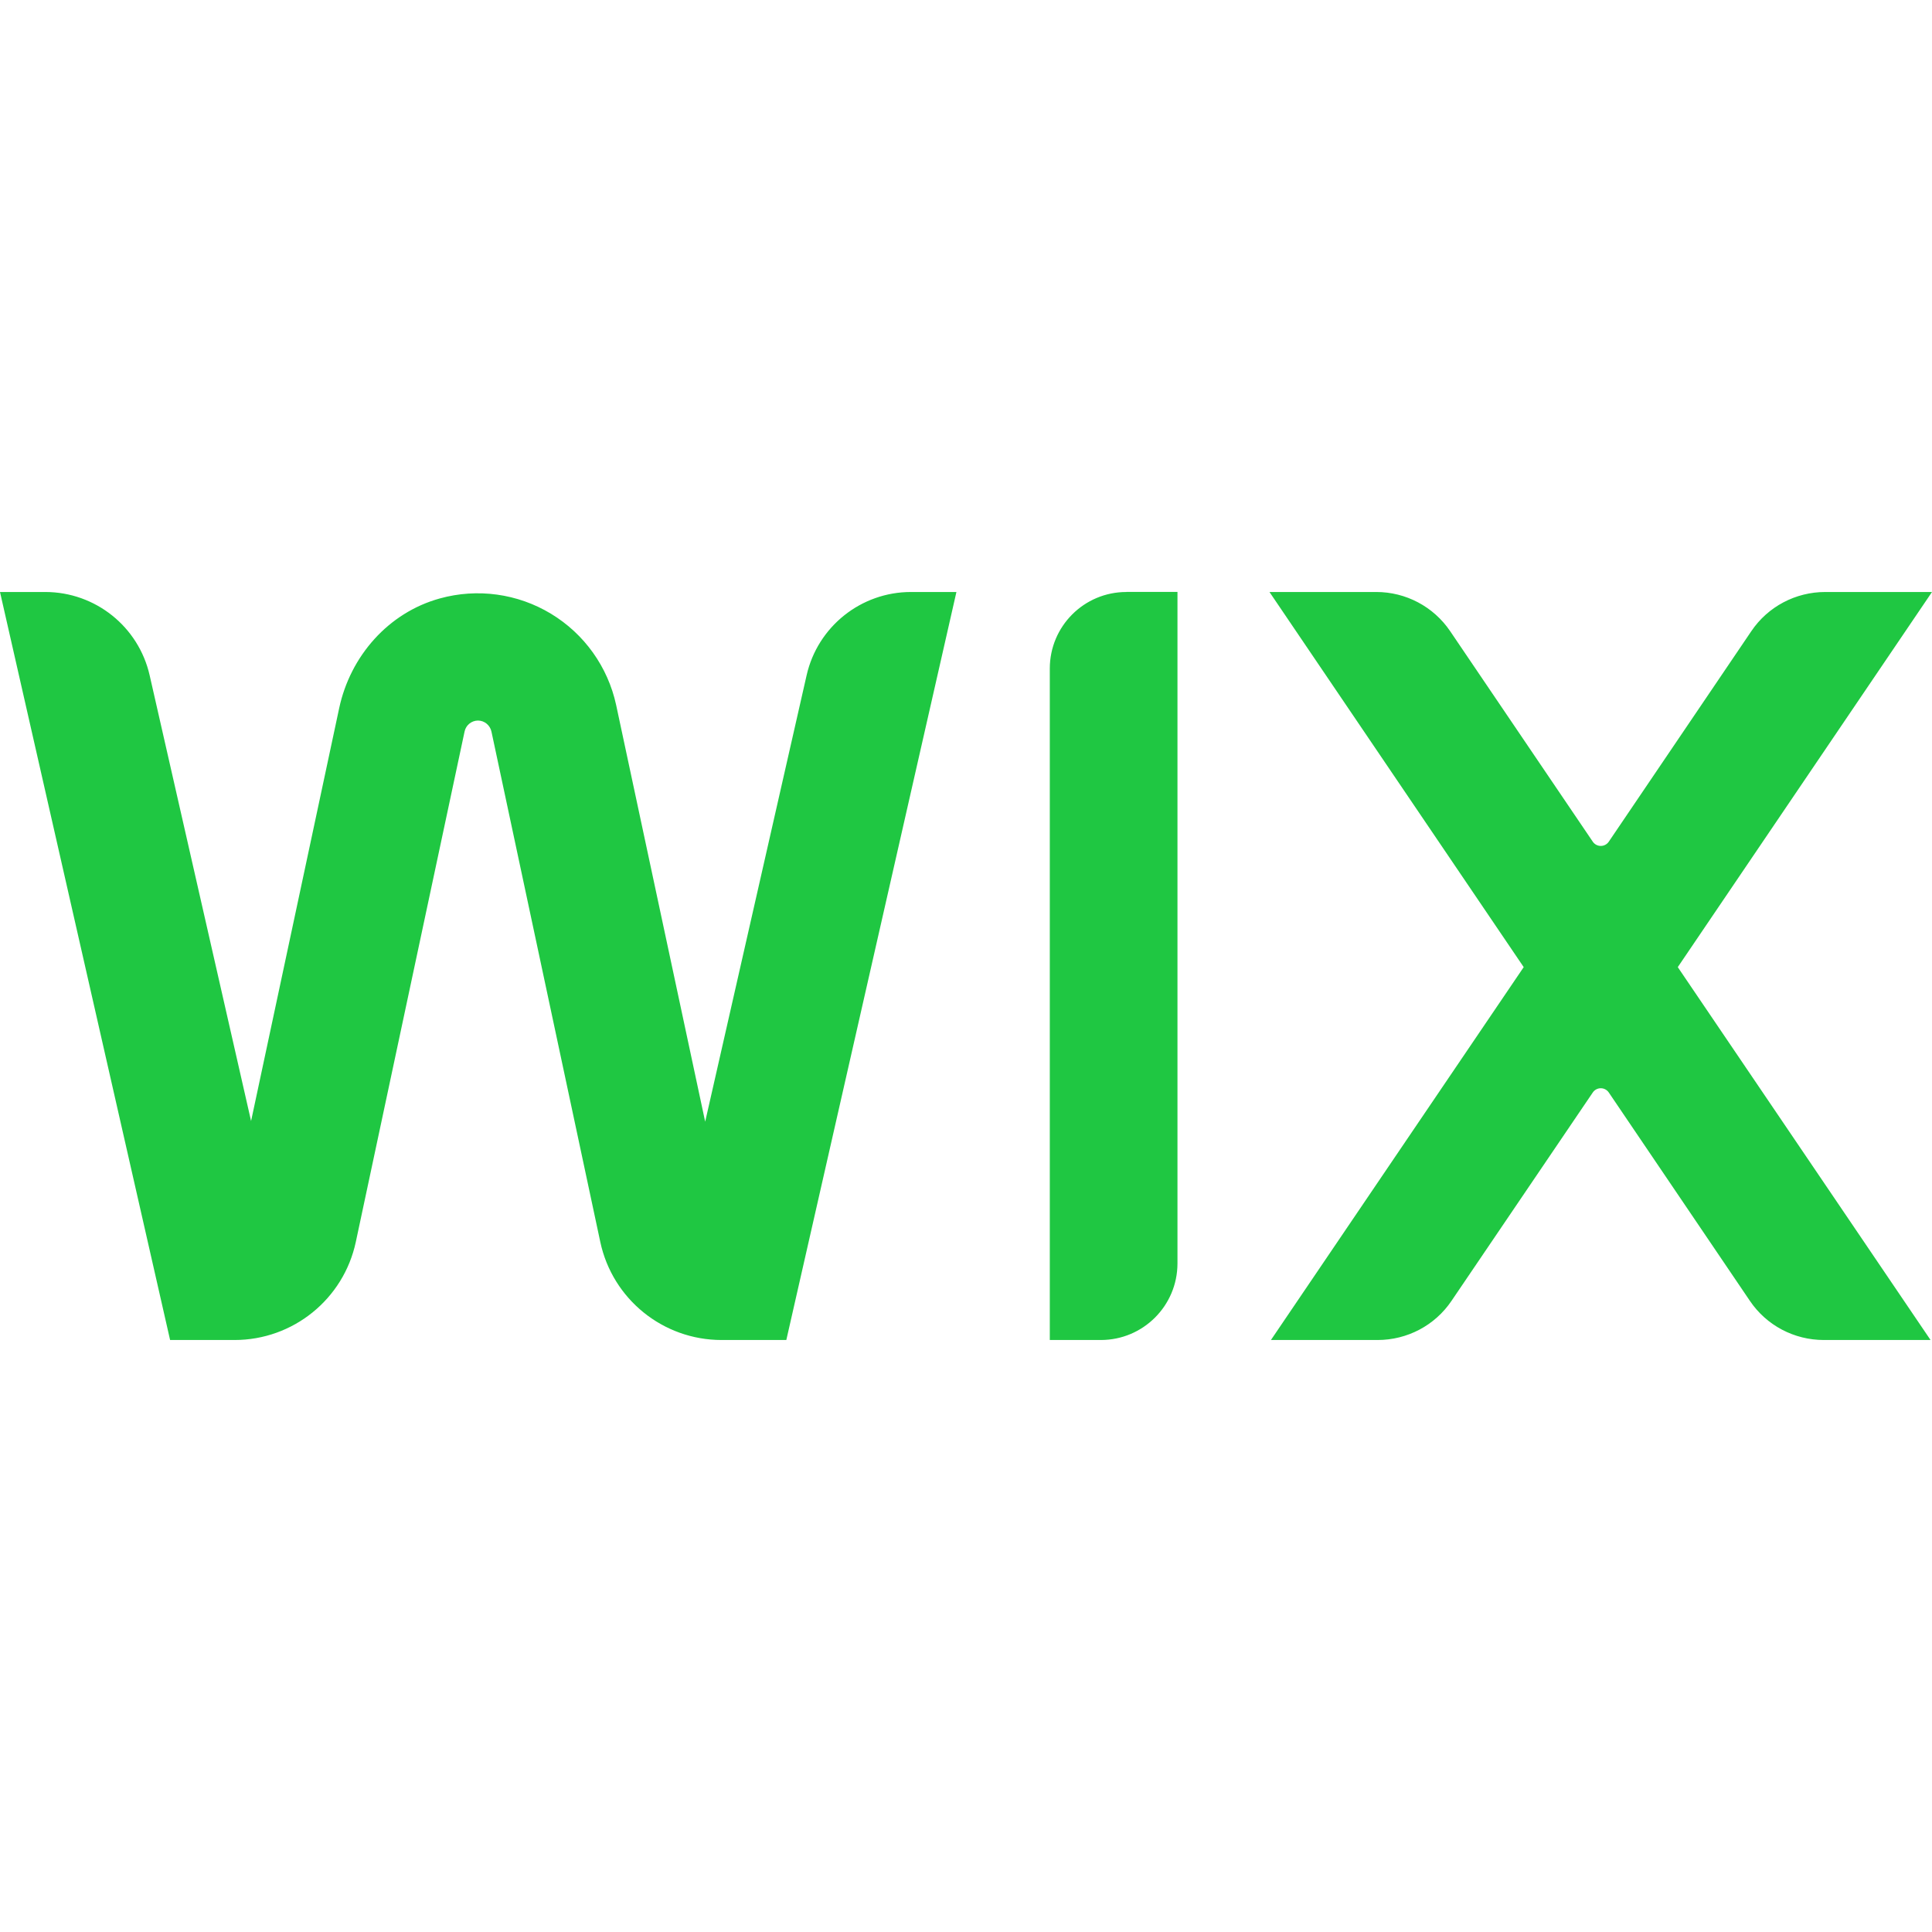
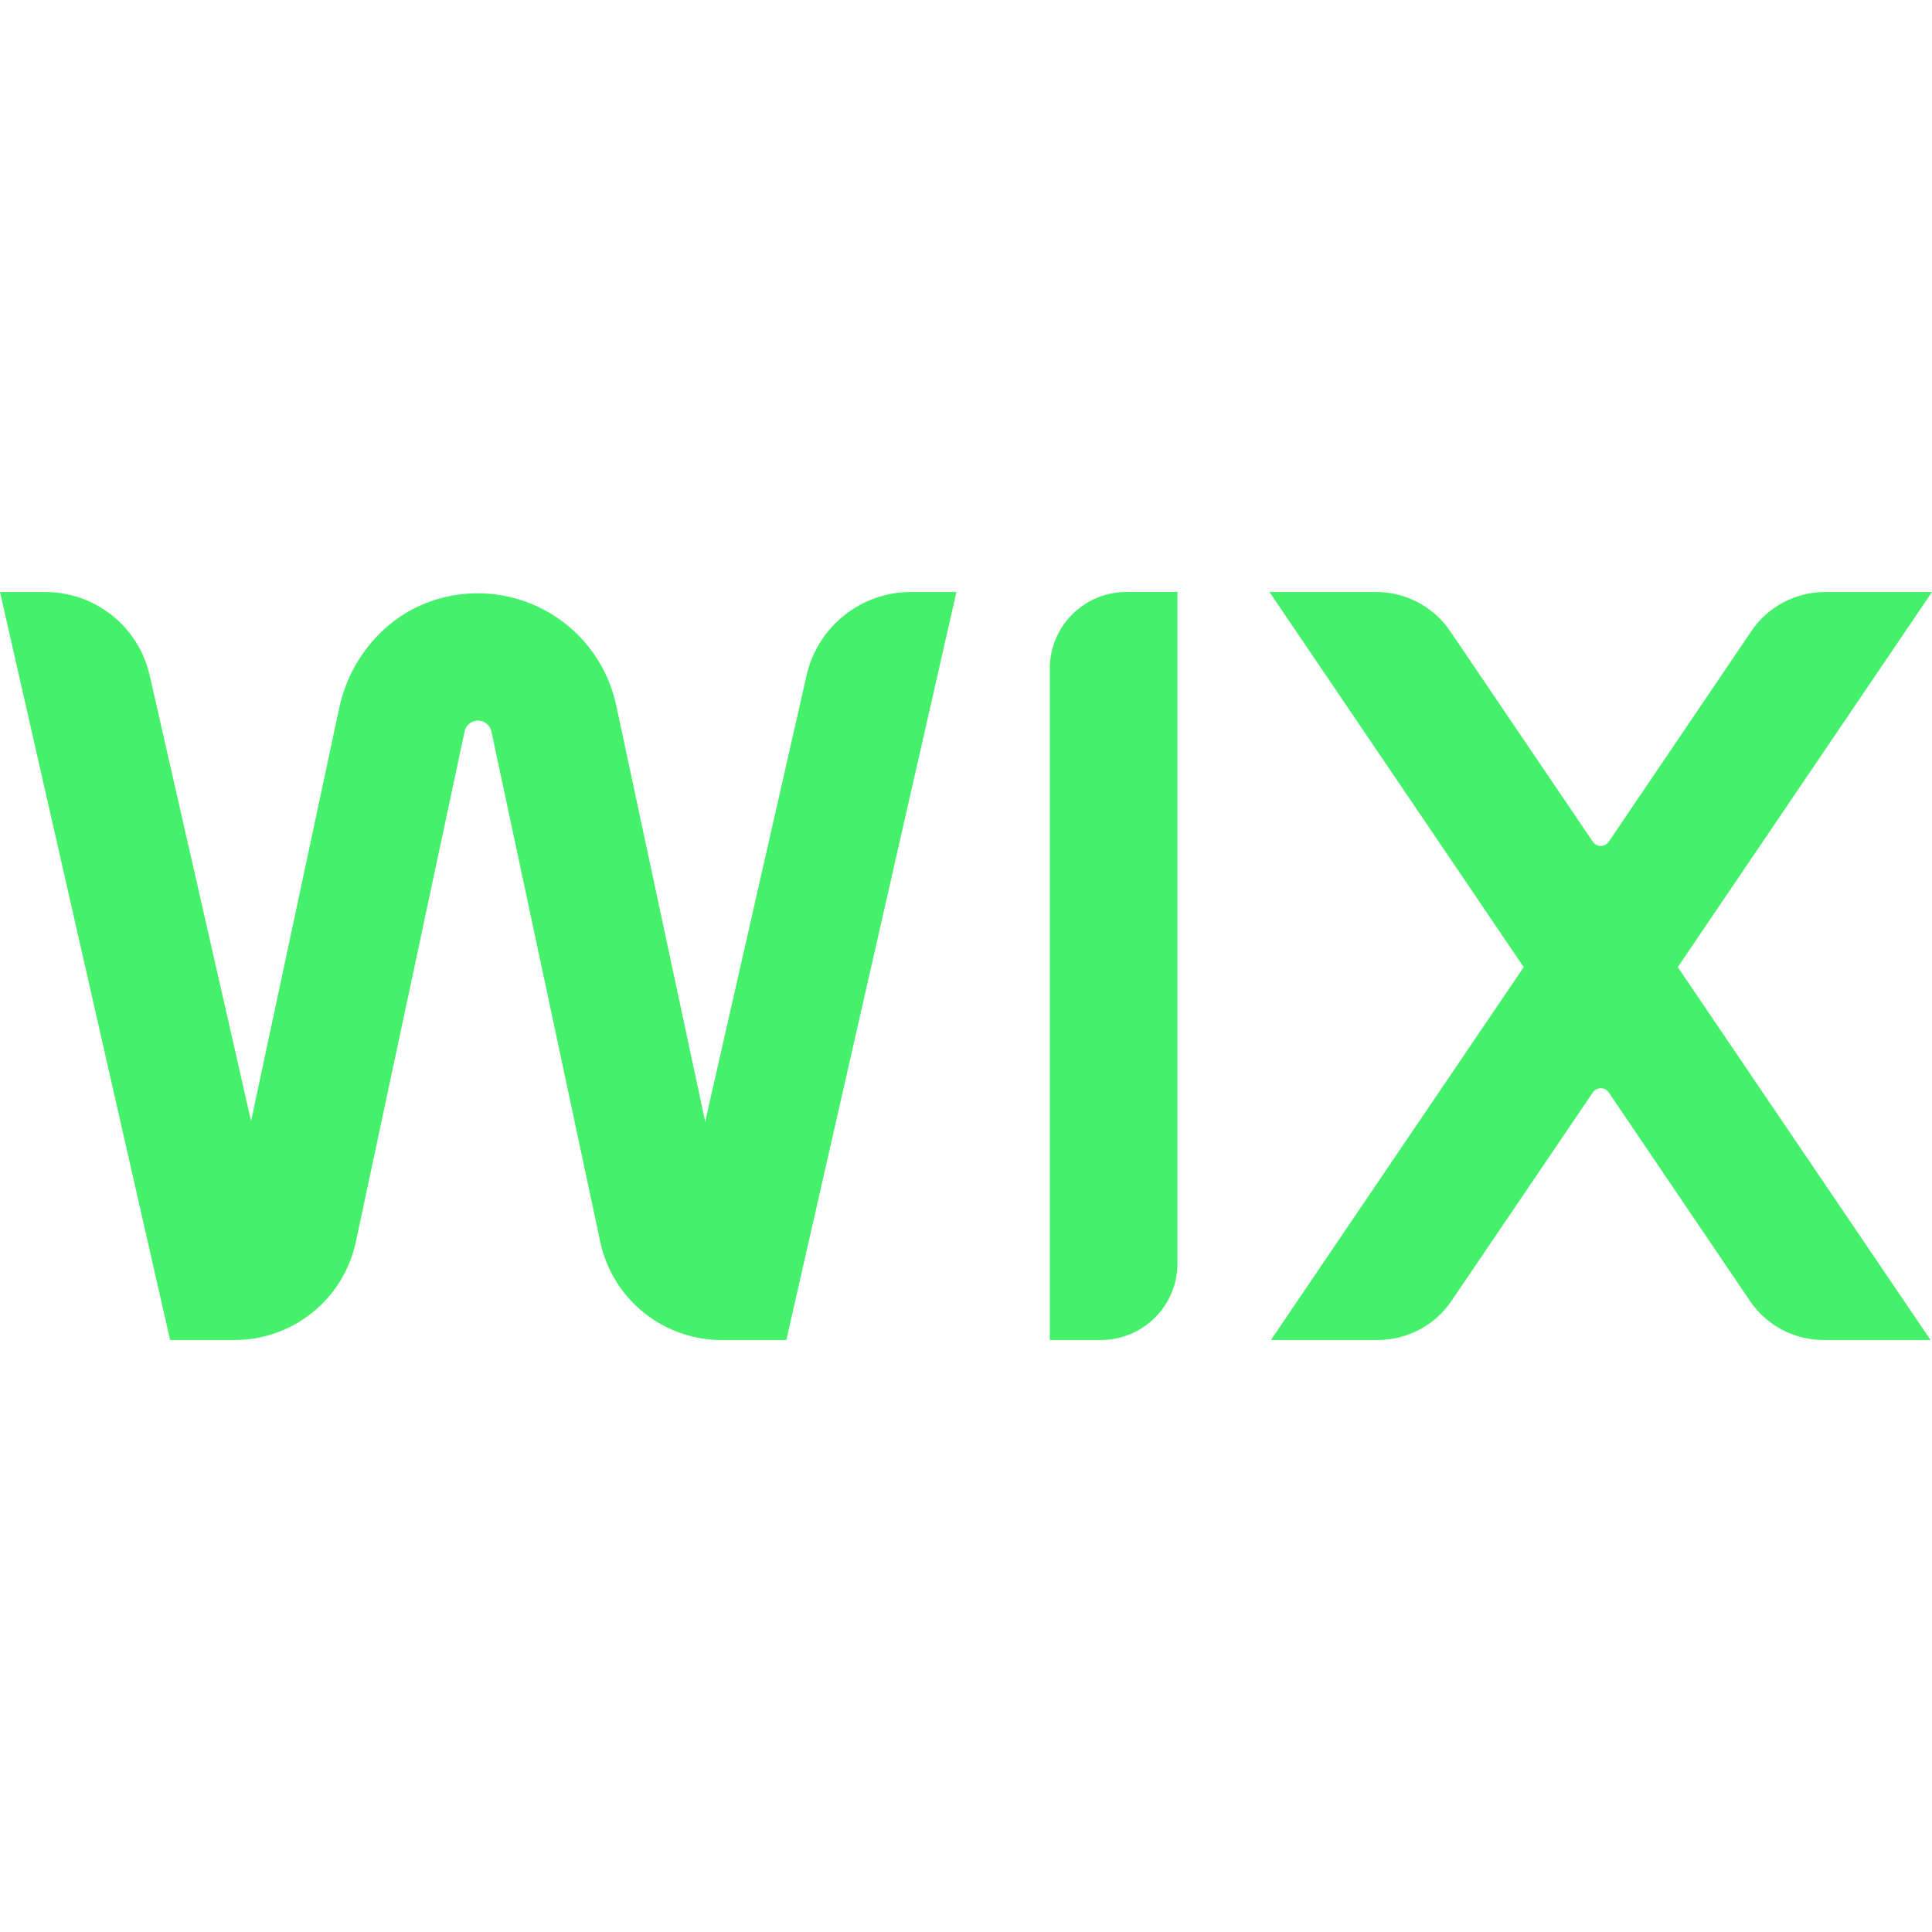
- <svg xmlns="http://www.w3.org/2000/svg" fill="#1FC742" role="img" viewBox="0 0 24 24">
+ <svg xmlns="http://www.w3.org/2000/svg" fill="#45F06A" role="img" viewBox="0 0 24 24">
  <path d="m0 7.354 2.113 9.292h.801a1.54 1.54 0 0 0 1.506-1.218l1.351-6.34a.171.171 0 0 1 .167-.137c.08 0 .15.058.167.137l1.352 6.34a1.54 1.54 0 0 0 1.506 1.218h.805l2.113-9.292h-.565c-.62 0-1.159.43-1.296 1.035l-1.26 5.545-1.106-5.176a1.76 1.76 0 0 0-2.19-1.324c-.639.176-1.113.716-1.251 1.365l-1.094 5.127-1.26-5.537A1.33 1.33 0 0 0 .563 7.354H0zm13.992 0a.951.951 0 0 0-.951.95v8.342h.635a.952.952 0 0 0 .951-.95V7.353h-.635zm1.778 0 3.158 4.66-3.14 4.632h1.325c.368 0 .712-.181.918-.486l1.756-2.59a.12.12 0 0 1 .197 0l1.754 2.59c.206.305.55.486.918.486h1.326l-3.14-4.632L24 7.354h-1.326c-.368 0-.712.181-.918.486l-1.772 2.617a.12.12 0 0 1-.197 0L18.014 7.84a1.108 1.108 0 0 0-.918-.486H15.77z" />
</svg>
